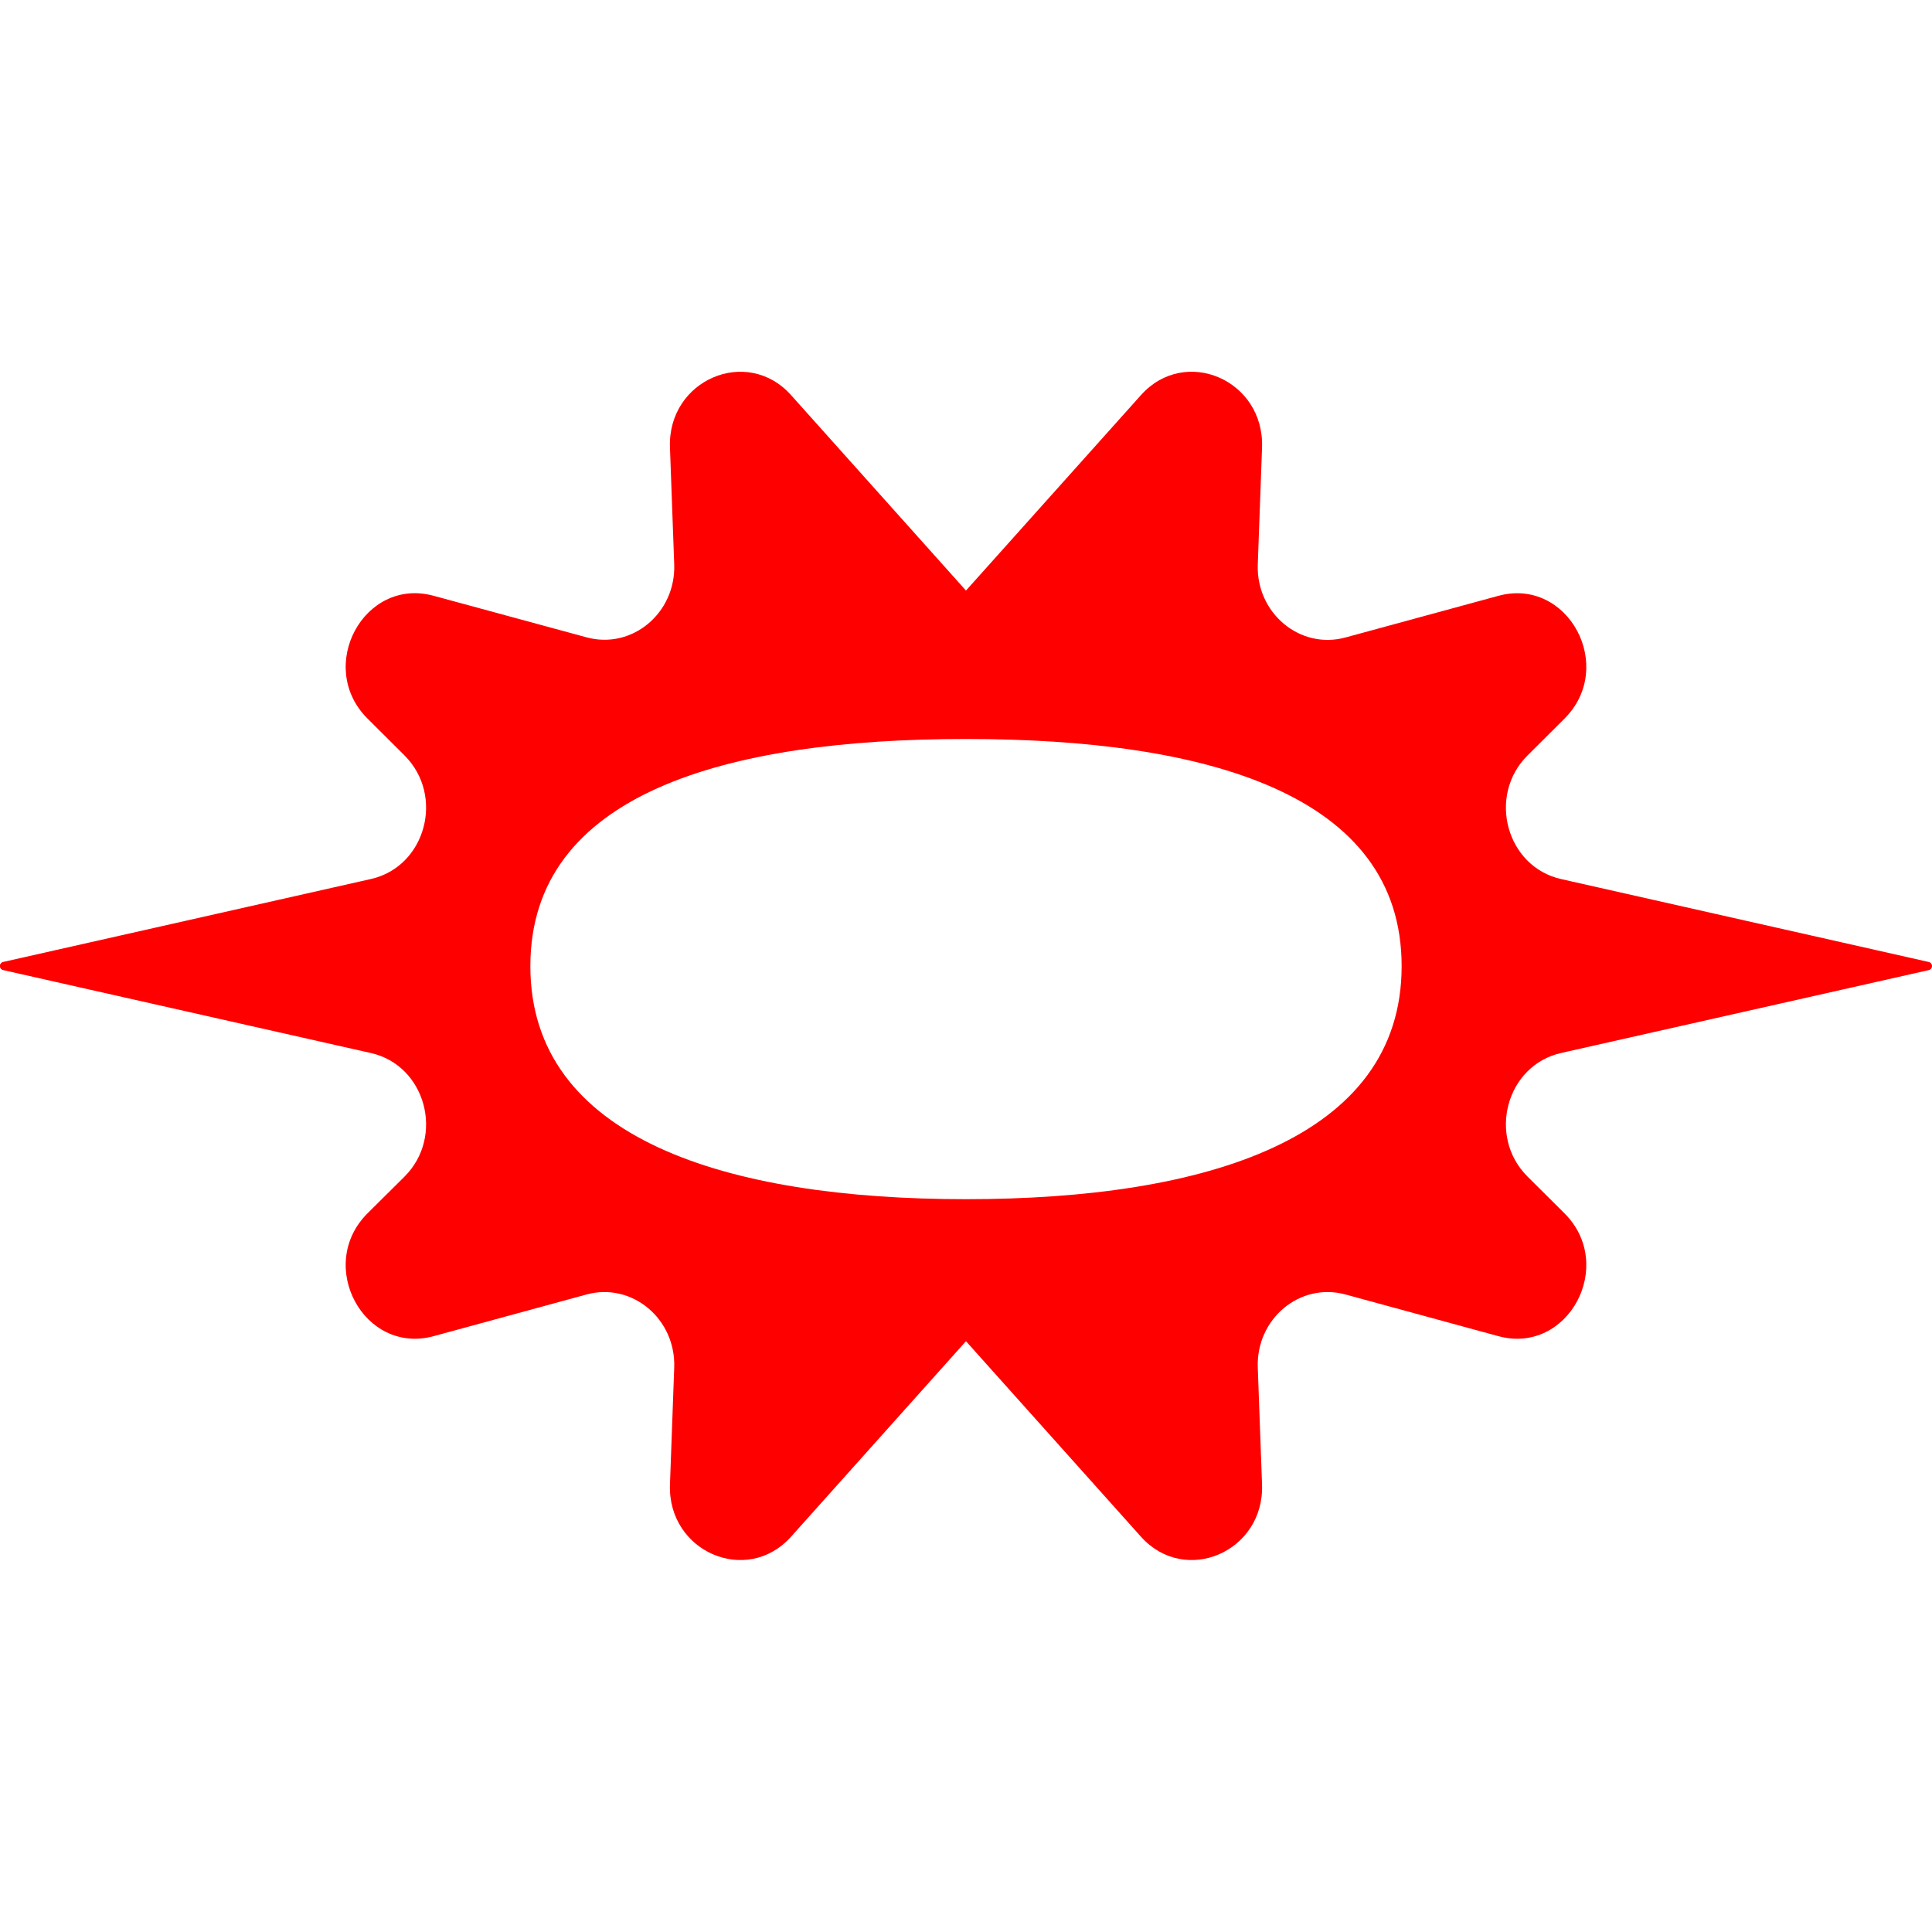
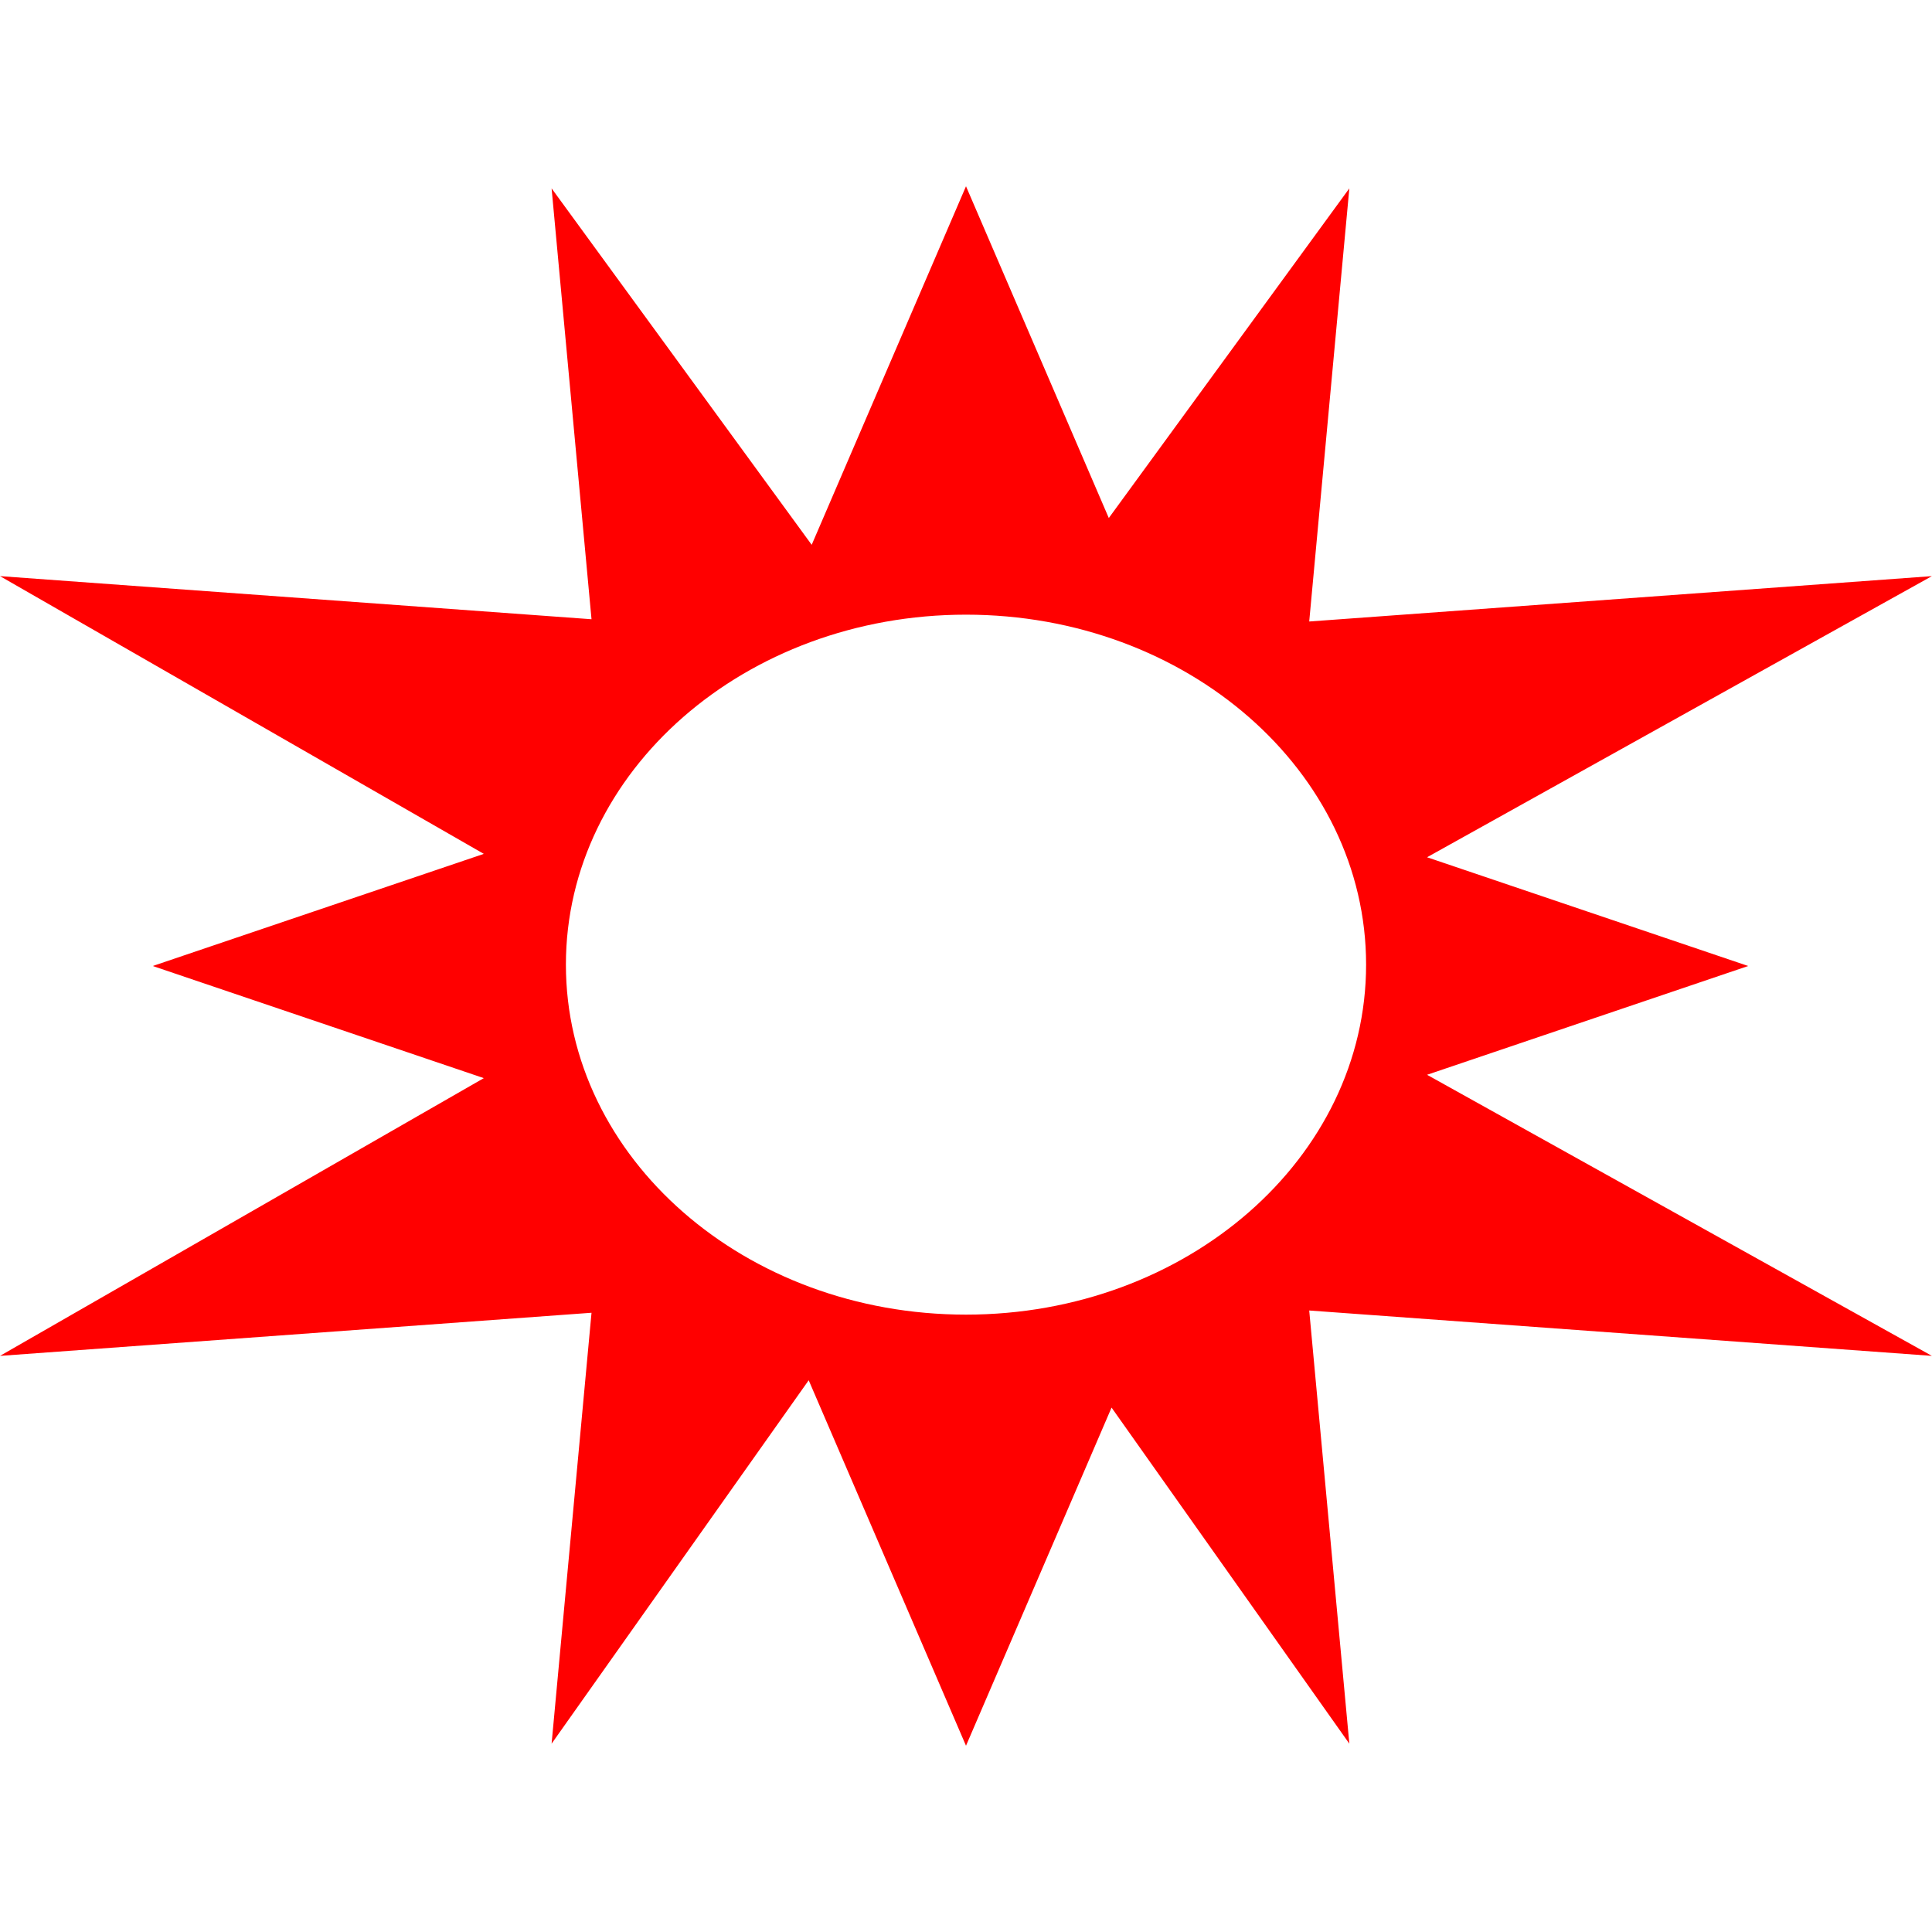
- <svg xmlns="http://www.w3.org/2000/svg" viewBox="0 0 413.27 254.24" width="0.7em" height="0.7em">
+ <svg xmlns="http://www.w3.org/2000/svg" viewBox="0 0 393.02 317.24" width="0.7em" height="0.7em">
  <defs>
    <style>.cls-1{fill:red;}</style>
  </defs>
  <g id="Layer_2" data-name="Layer 2">
    <g id="Layer_1-2" data-name="Layer 1">
-       <path class="cls-1" d="M333.92,145.73,412.57,128a.89.89,0,0,0,0-1.74l-78.65-17.74c-11.71-2.64-15.83-17.83-7.16-26.45l7.87-7.84c11.16-11.09.81-30.36-14.12-26.29l-32.72,8.91c-9.71,2.64-19.12-5.21-18.74-15.63l.91-25C270.48,1.77,253.51-5.56,244.06,5L206.63,46.81,169.21,5c-9.45-10.55-26.42-3.22-25.9,11.19l.91,25c.37,10.42-9,18.27-18.74,15.63L92.76,47.93c-14.93-4.07-25.28,15.2-14.12,26.29l7.87,7.84c8.67,8.62,4.55,23.81-7.16,26.45L.7,126.25A.89.89,0,0,0,.7,128l78.65,17.74c11.71,2.64,15.83,17.83,7.16,26.45L78.64,180c-11.16,11.1-.81,30.36,14.12,26.3l32.72-8.92c9.71-2.64,19.11,5.21,18.74,15.64l-.91,25c-.52,14.4,16.45,21.73,25.9,11.18l37.42-41.82,37.43,41.82c9.45,10.55,26.42,3.22,25.9-11.18l-.91-25c-.38-10.43,9-18.28,18.74-15.64l32.72,8.92c14.93,4.06,25.28-15.2,14.12-26.3l-7.87-7.83C318.09,163.56,322.21,148.37,333.92,145.73ZM206.63,177c-51.46,0-93.18-13-93.18-49.85s41.72-48.59,93.18-48.59,93.19,11.77,93.19,48.59S258.1,177,206.63,177Z" />
+       <path class="cls-1" d="M290.3,180.75l65.33-22.13L290.3,136.5,393,79.31,266.33,88.54,274.49.43,225.56,67.49,196.51,0,165.12,72.94,112.21.43l8.12,87.65L0,79.31l98.42,56.5L31.07,158.62l67.35,22.81L0,237.93l120.33-8.77-8.12,87.66,52.3-73.93,32,74.35,29.61-68.79,48.37,68.37-8.16-88.12L393,237.93Zm-93.79,48.79c-44.95,0-81.39-31.88-81.39-71.2s36.44-71.19,81.39-71.19S277.9,119,277.9,158.34,241.46,229.54,196.51,229.54Z" />
    </g>
  </g>
</svg>
